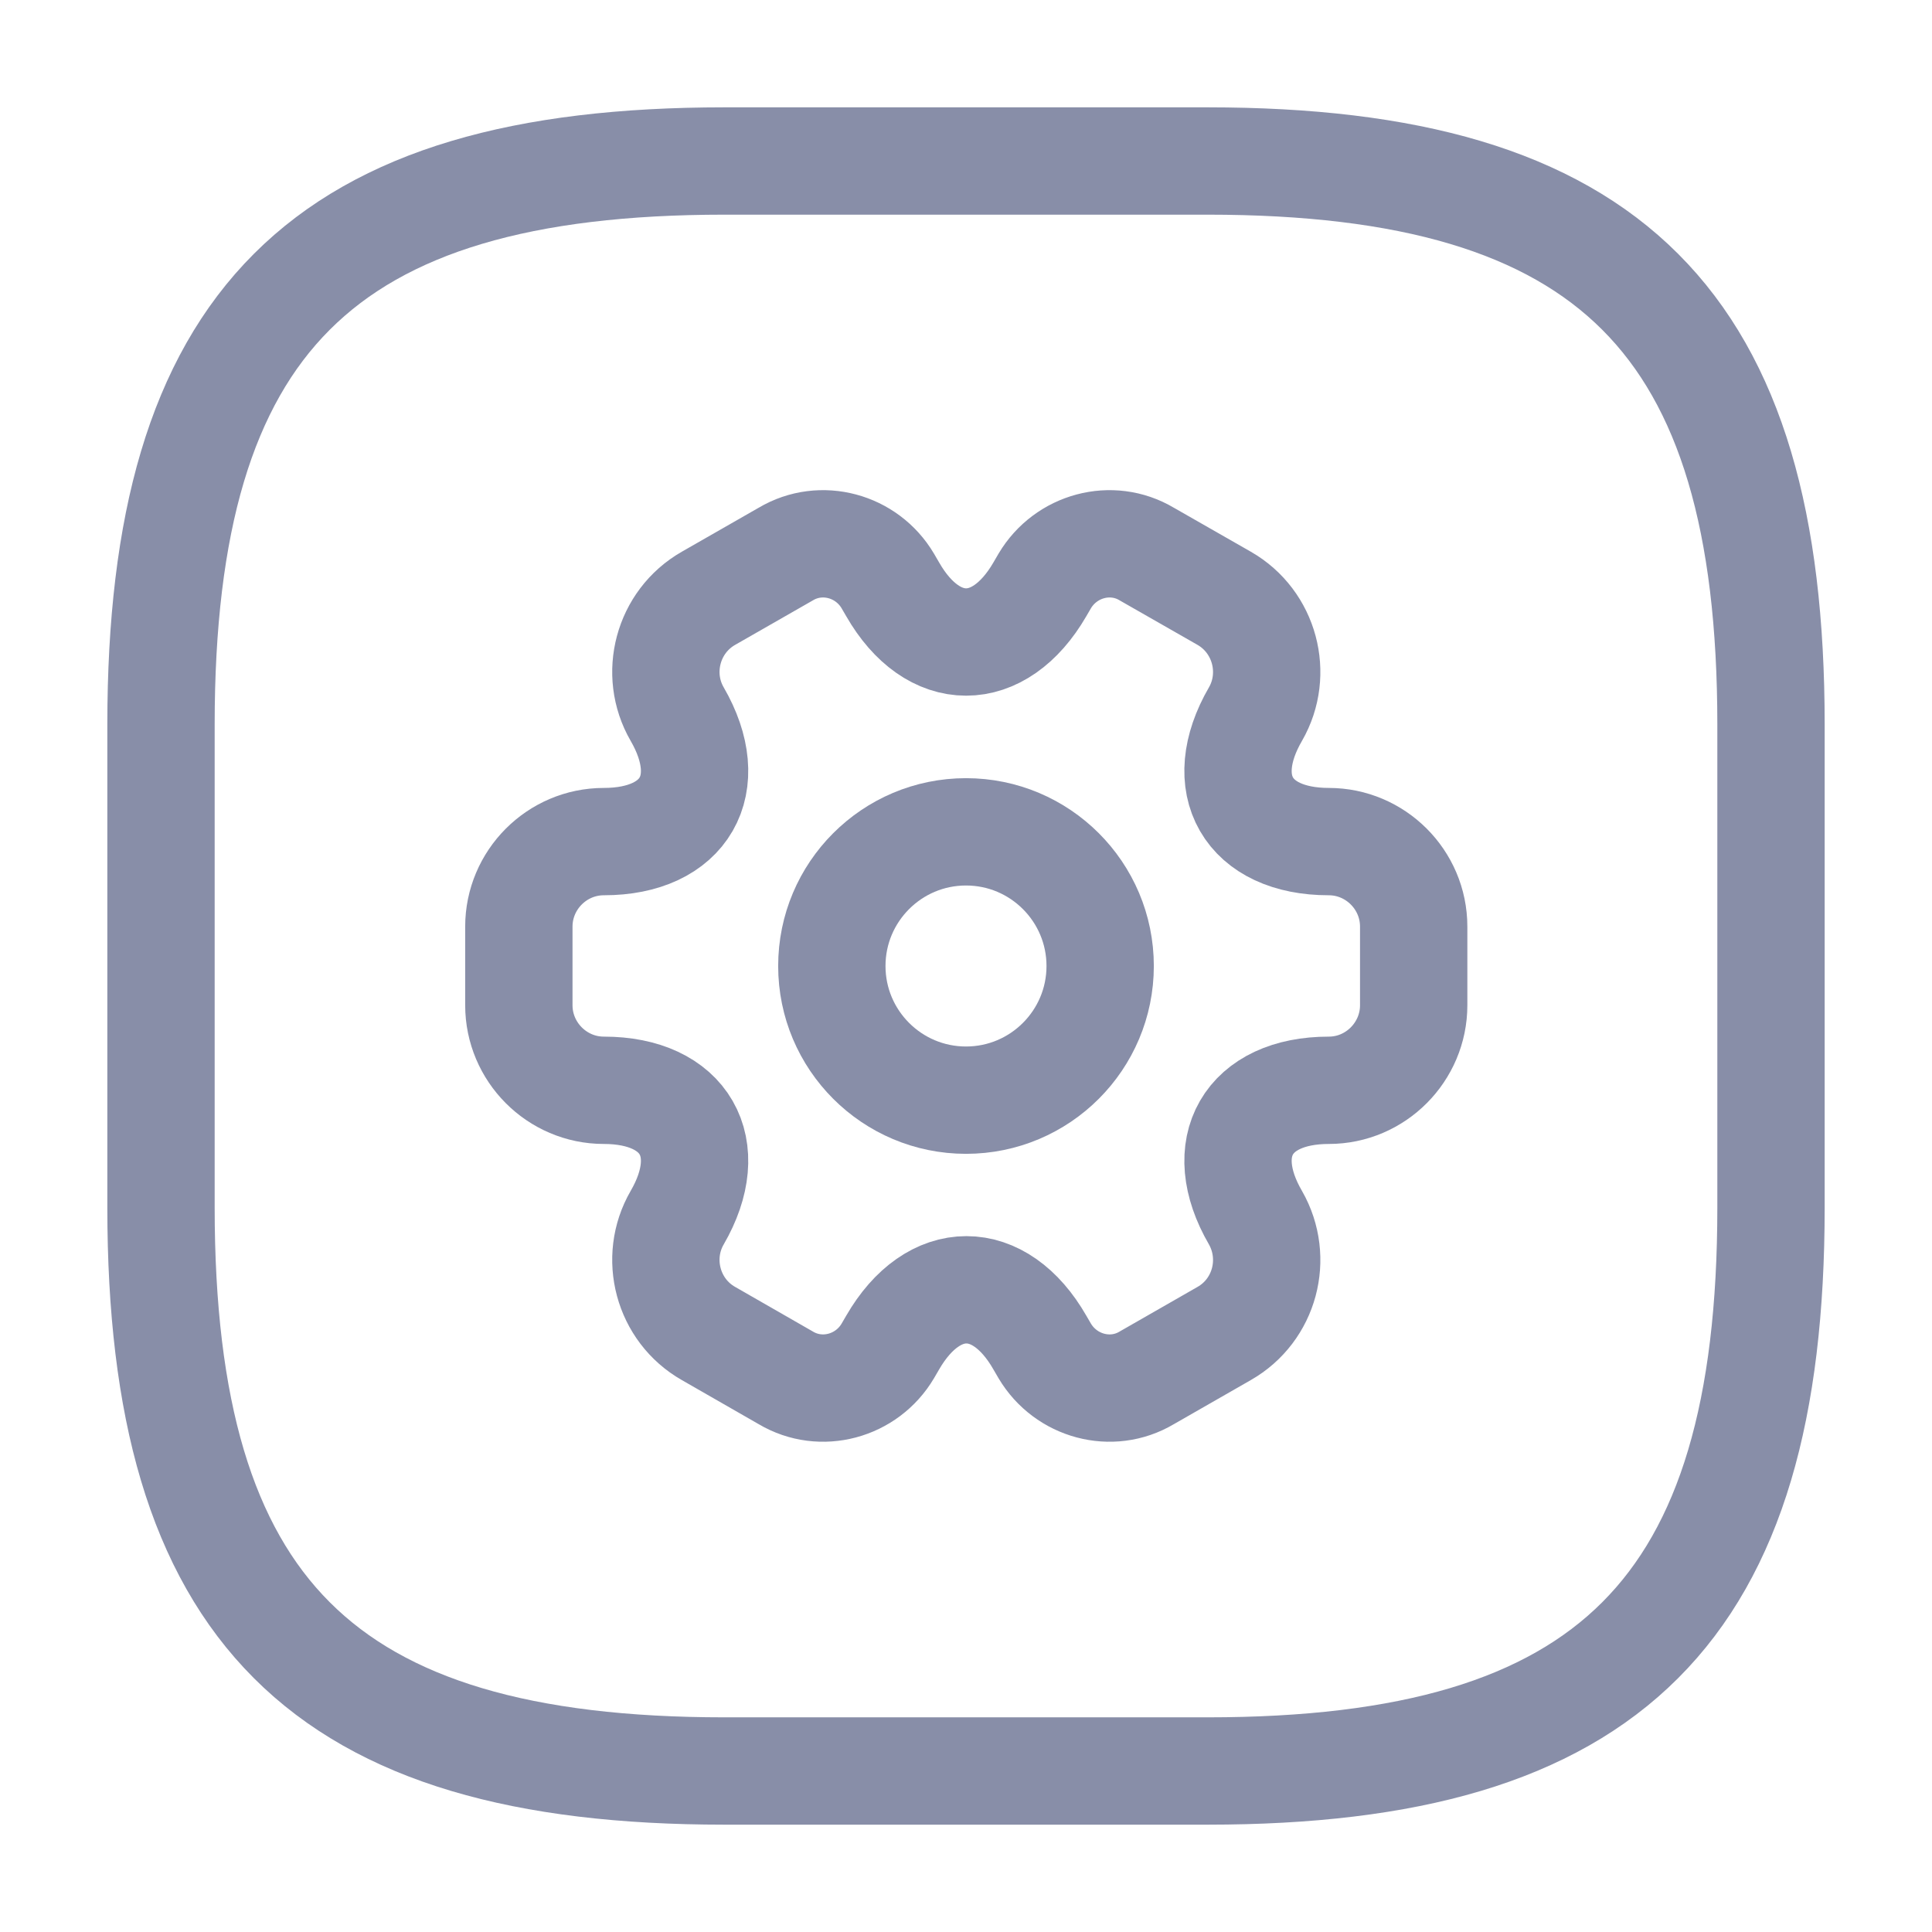
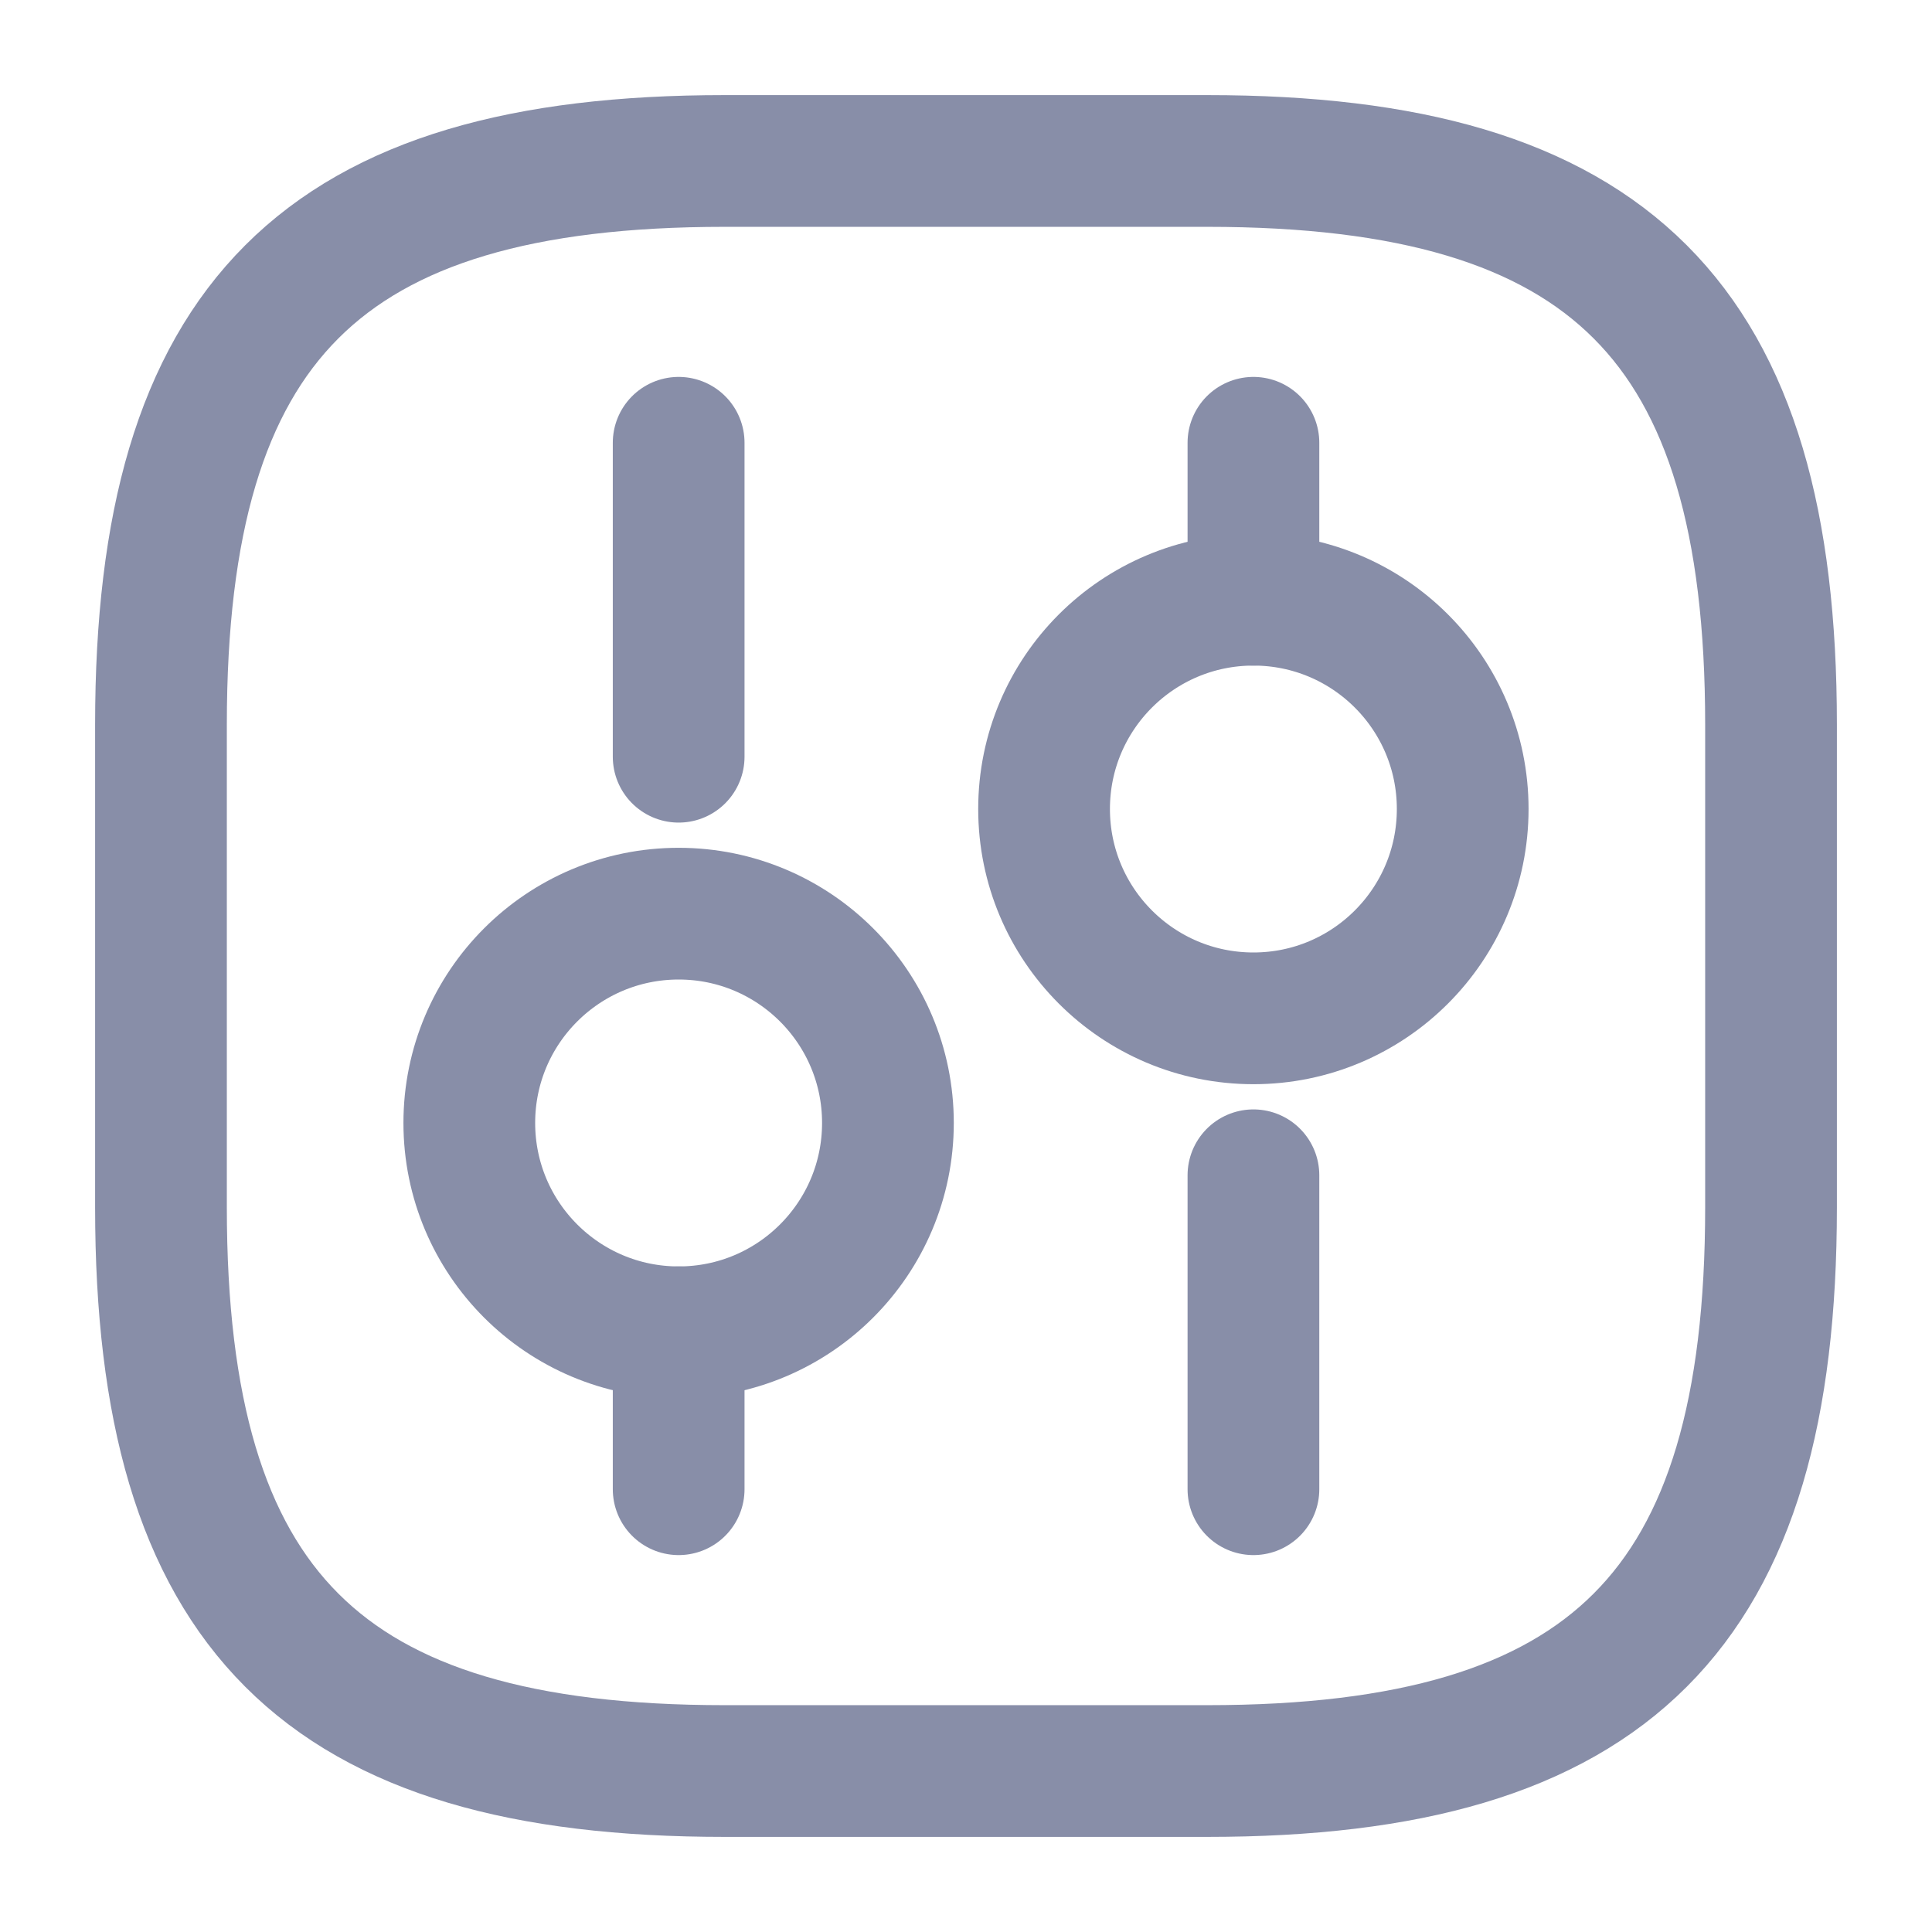
- <svg xmlns="http://www.w3.org/2000/svg" width="18" height="18" viewBox="0 0 18 18" fill="none">
-   <path d="M9 10.25C9.69 10.25 10.25 9.69 10.25 9C10.25 8.31 9.69 7.75 9 7.75C8.31 7.75 7.75 8.31 7.75 9C7.75 9.69 8.31 10.25 9 10.25Z" stroke="#888EA8" stroke-miterlimit="10" stroke-linecap="round" stroke-linejoin="round" />
-   <path d="M4.834 9.366V8.633C4.834 8.199 5.188 7.841 5.626 7.841C6.38 7.841 6.688 7.308 6.309 6.653C6.092 6.278 6.221 5.791 6.601 5.574L7.321 5.162C7.651 4.966 8.076 5.083 8.271 5.412L8.317 5.491C8.692 6.145 9.309 6.145 9.688 5.491L9.734 5.412C9.93 5.083 10.355 4.966 10.684 5.162L11.405 5.574C11.784 5.791 11.913 6.278 11.697 6.653C11.317 7.308 11.626 7.841 12.38 7.841C12.813 7.841 13.171 8.195 13.171 8.633V9.366C13.171 9.799 12.817 10.158 12.38 10.158C11.626 10.158 11.317 10.691 11.697 11.345C11.913 11.724 11.784 12.208 11.405 12.424L10.684 12.837C10.355 13.033 9.93 12.916 9.734 12.587L9.688 12.508C9.313 11.853 8.696 11.853 8.317 12.508L8.271 12.587C8.076 12.916 7.651 13.033 7.321 12.837L6.601 12.424C6.221 12.208 6.092 11.72 6.309 11.345C6.688 10.691 6.38 10.158 5.626 10.158C5.188 10.158 4.834 9.799 4.834 9.366Z" stroke="#888EA8" stroke-miterlimit="10" stroke-linecap="round" stroke-linejoin="round" />
-   <path d="M6.75 16.5H11.25C15 16.5 16.5 15 16.5 11.25V6.75C16.5 3 15 1.5 11.25 1.5H6.75C3 1.5 1.5 3 1.5 6.75V11.25C1.5 15 3 16.5 6.75 16.5Z" stroke="#888EA8" stroke-linecap="round" stroke-linejoin="round" />
+ <svg xmlns="http://www.w3.org/2000/svg" width="22" height="22" viewBox="0 0 22 22" fill="none">
+   <path d="M8.25 20.167H13.75C18.333 20.167 20.167 18.333 20.167 13.75V8.25C20.167 3.667 18.333 1.833 13.75 1.833H8.25C3.667 1.833 1.833 3.667 1.833 8.25V13.75C1.833 18.333 3.667 20.167 8.25 20.167Z" stroke="#888EA8" stroke-width="1.5" stroke-linecap="round" stroke-linejoin="round" />
+   <path d="M14.273 16.958V13.383" stroke="#888EA8" stroke-width="1.5" stroke-miterlimit="10" stroke-linecap="round" stroke-linejoin="round" />
+   <path d="M14.273 6.829V5.042" stroke="#888EA8" stroke-width="1.5" stroke-miterlimit="10" stroke-linecap="round" stroke-linejoin="round" />
+   <path d="M14.273 11.596C15.589 11.596 16.656 10.529 16.656 9.212C16.656 7.896 15.589 6.829 14.273 6.829C12.956 6.829 11.889 7.896 11.889 9.212C11.889 10.529 12.956 11.596 14.273 11.596Z" stroke="#888EA8" stroke-width="1.5" stroke-miterlimit="10" stroke-linecap="round" stroke-linejoin="round" />
+   <path d="M7.728 16.958V15.171" stroke="#888EA8" stroke-width="1.5" stroke-miterlimit="10" stroke-linecap="round" stroke-linejoin="round" />
+   <path d="M7.728 8.617V5.042" stroke="#888EA8" stroke-width="1.5" stroke-miterlimit="10" stroke-linecap="round" stroke-linejoin="round" />
+   <path d="M7.728 15.171C9.044 15.171 10.111 14.104 10.111 12.787C10.111 11.471 9.044 10.404 7.728 10.404C6.411 10.404 5.344 11.471 5.344 12.787C5.344 14.104 6.411 15.171 7.728 15.171Z" stroke="#888EA8" stroke-width="1.5" stroke-miterlimit="10" stroke-linecap="round" stroke-linejoin="round" />
</svg>
